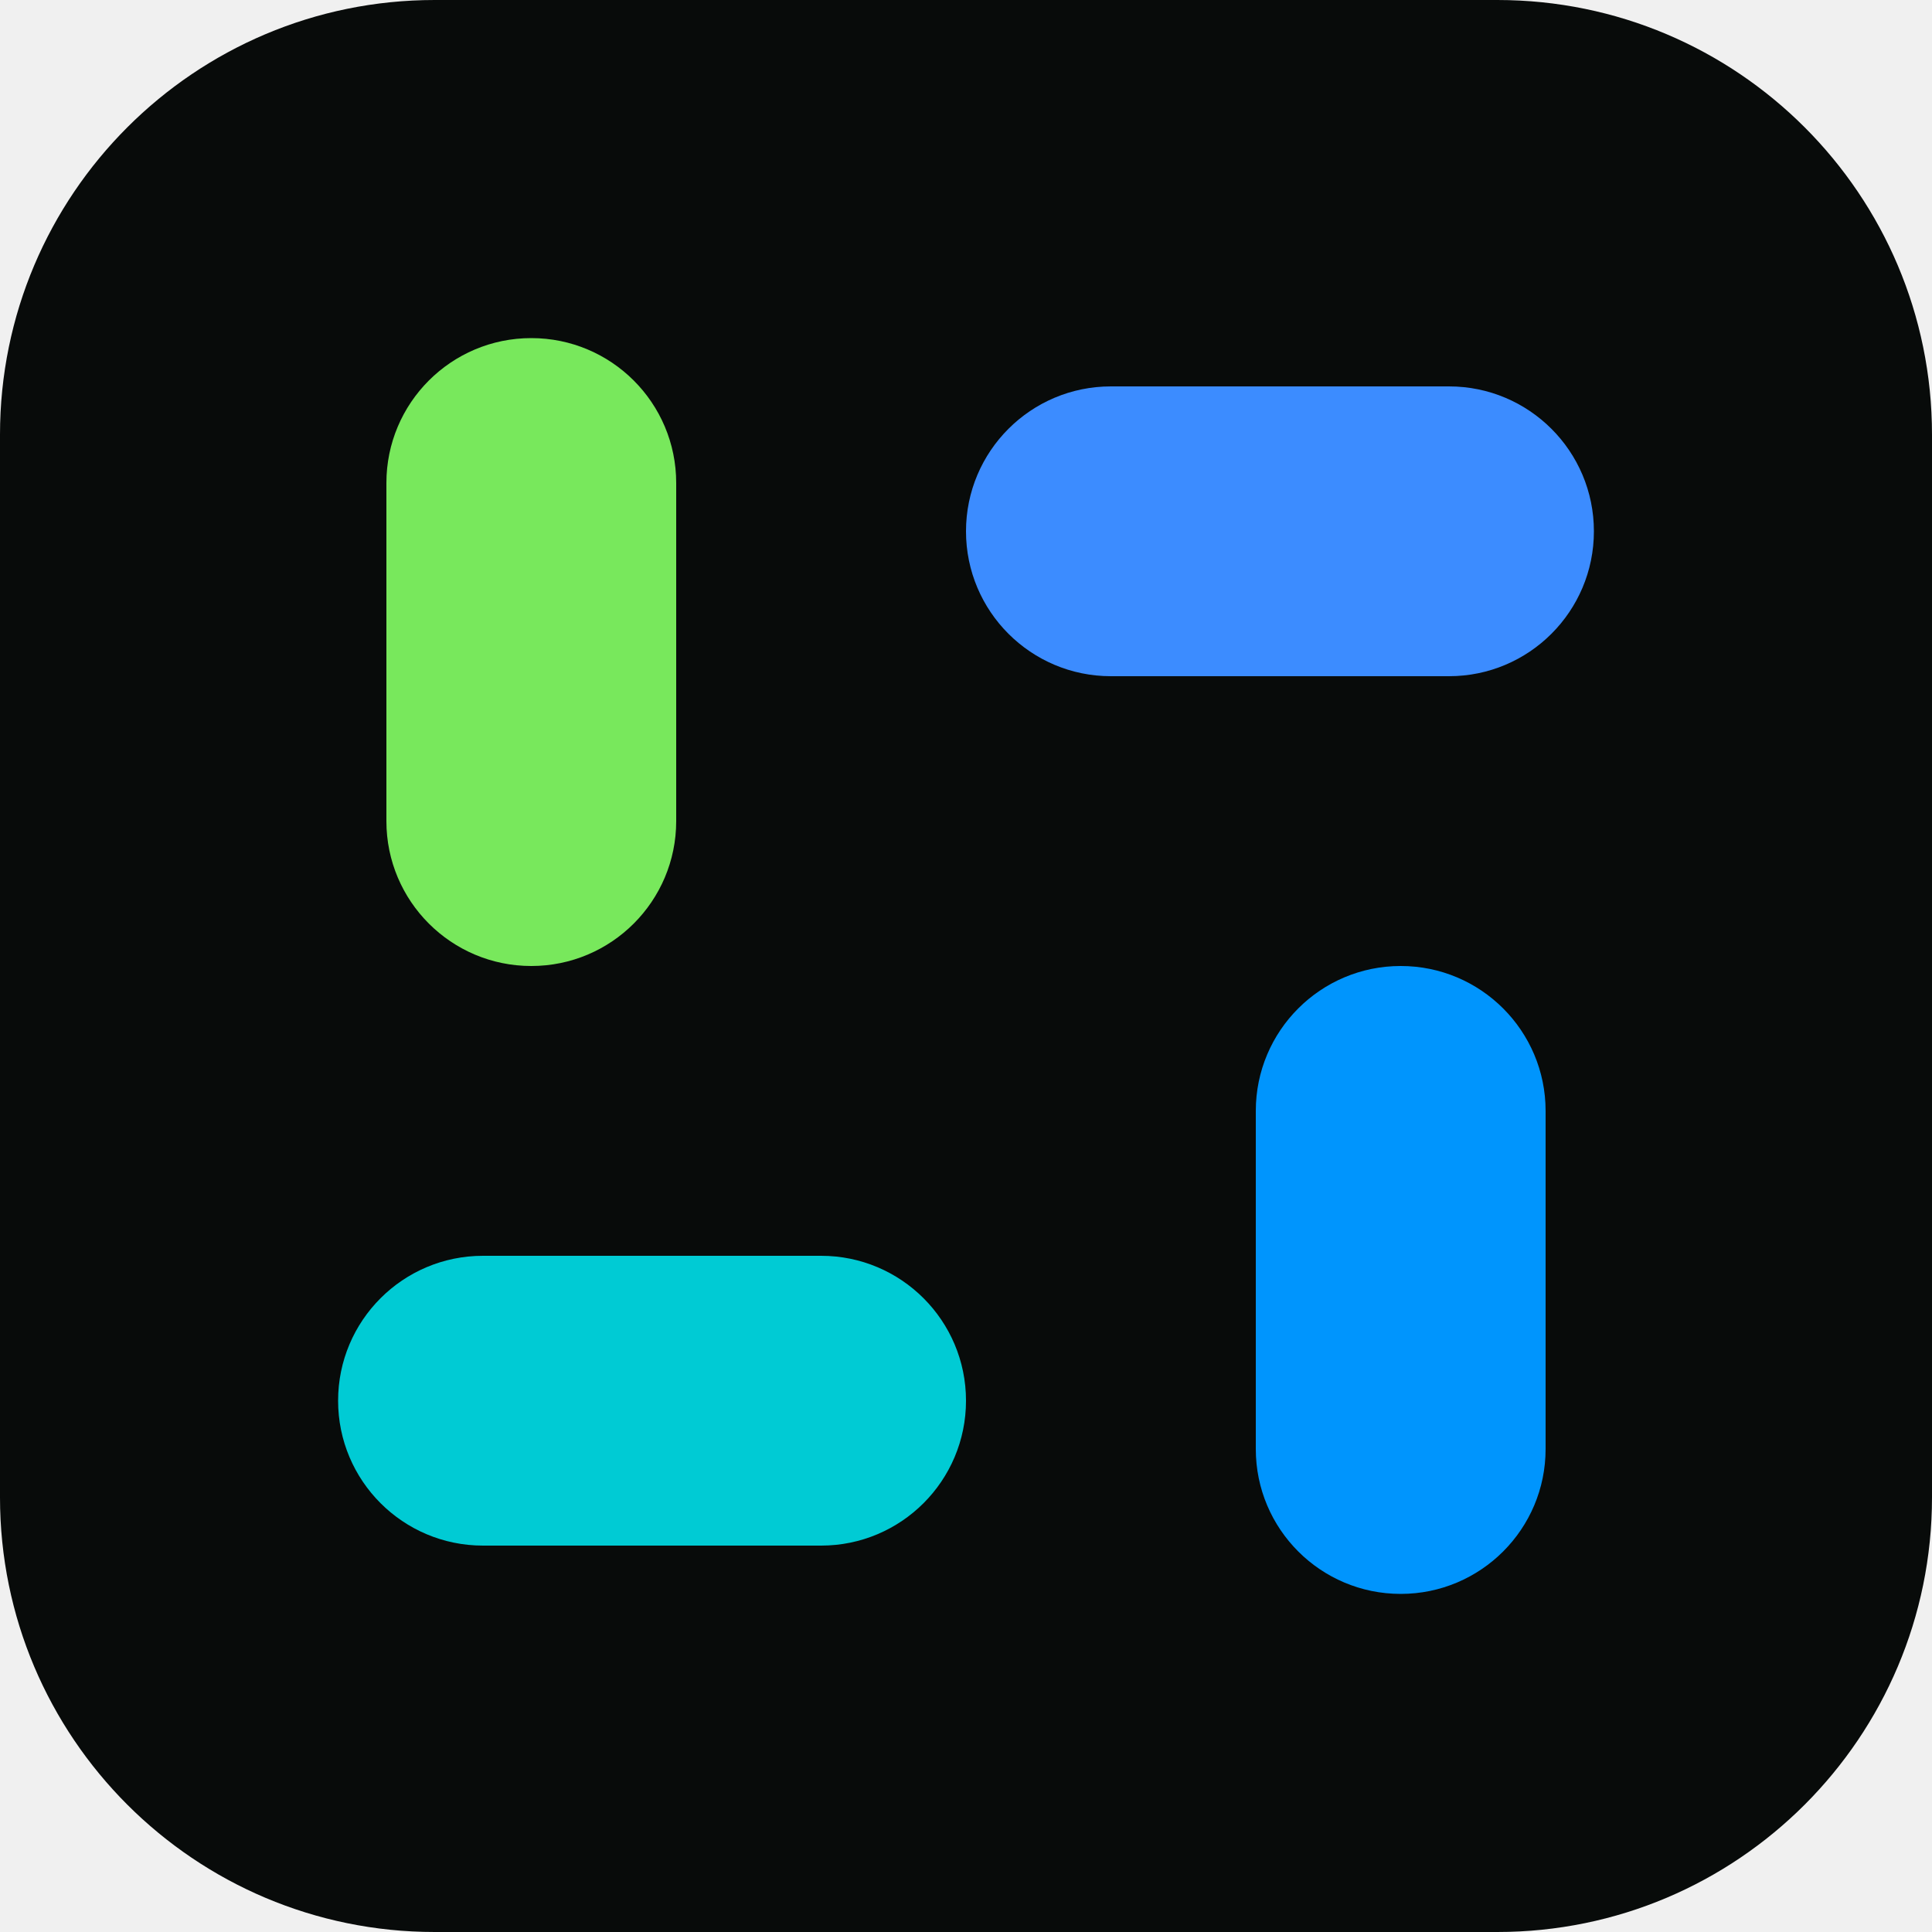
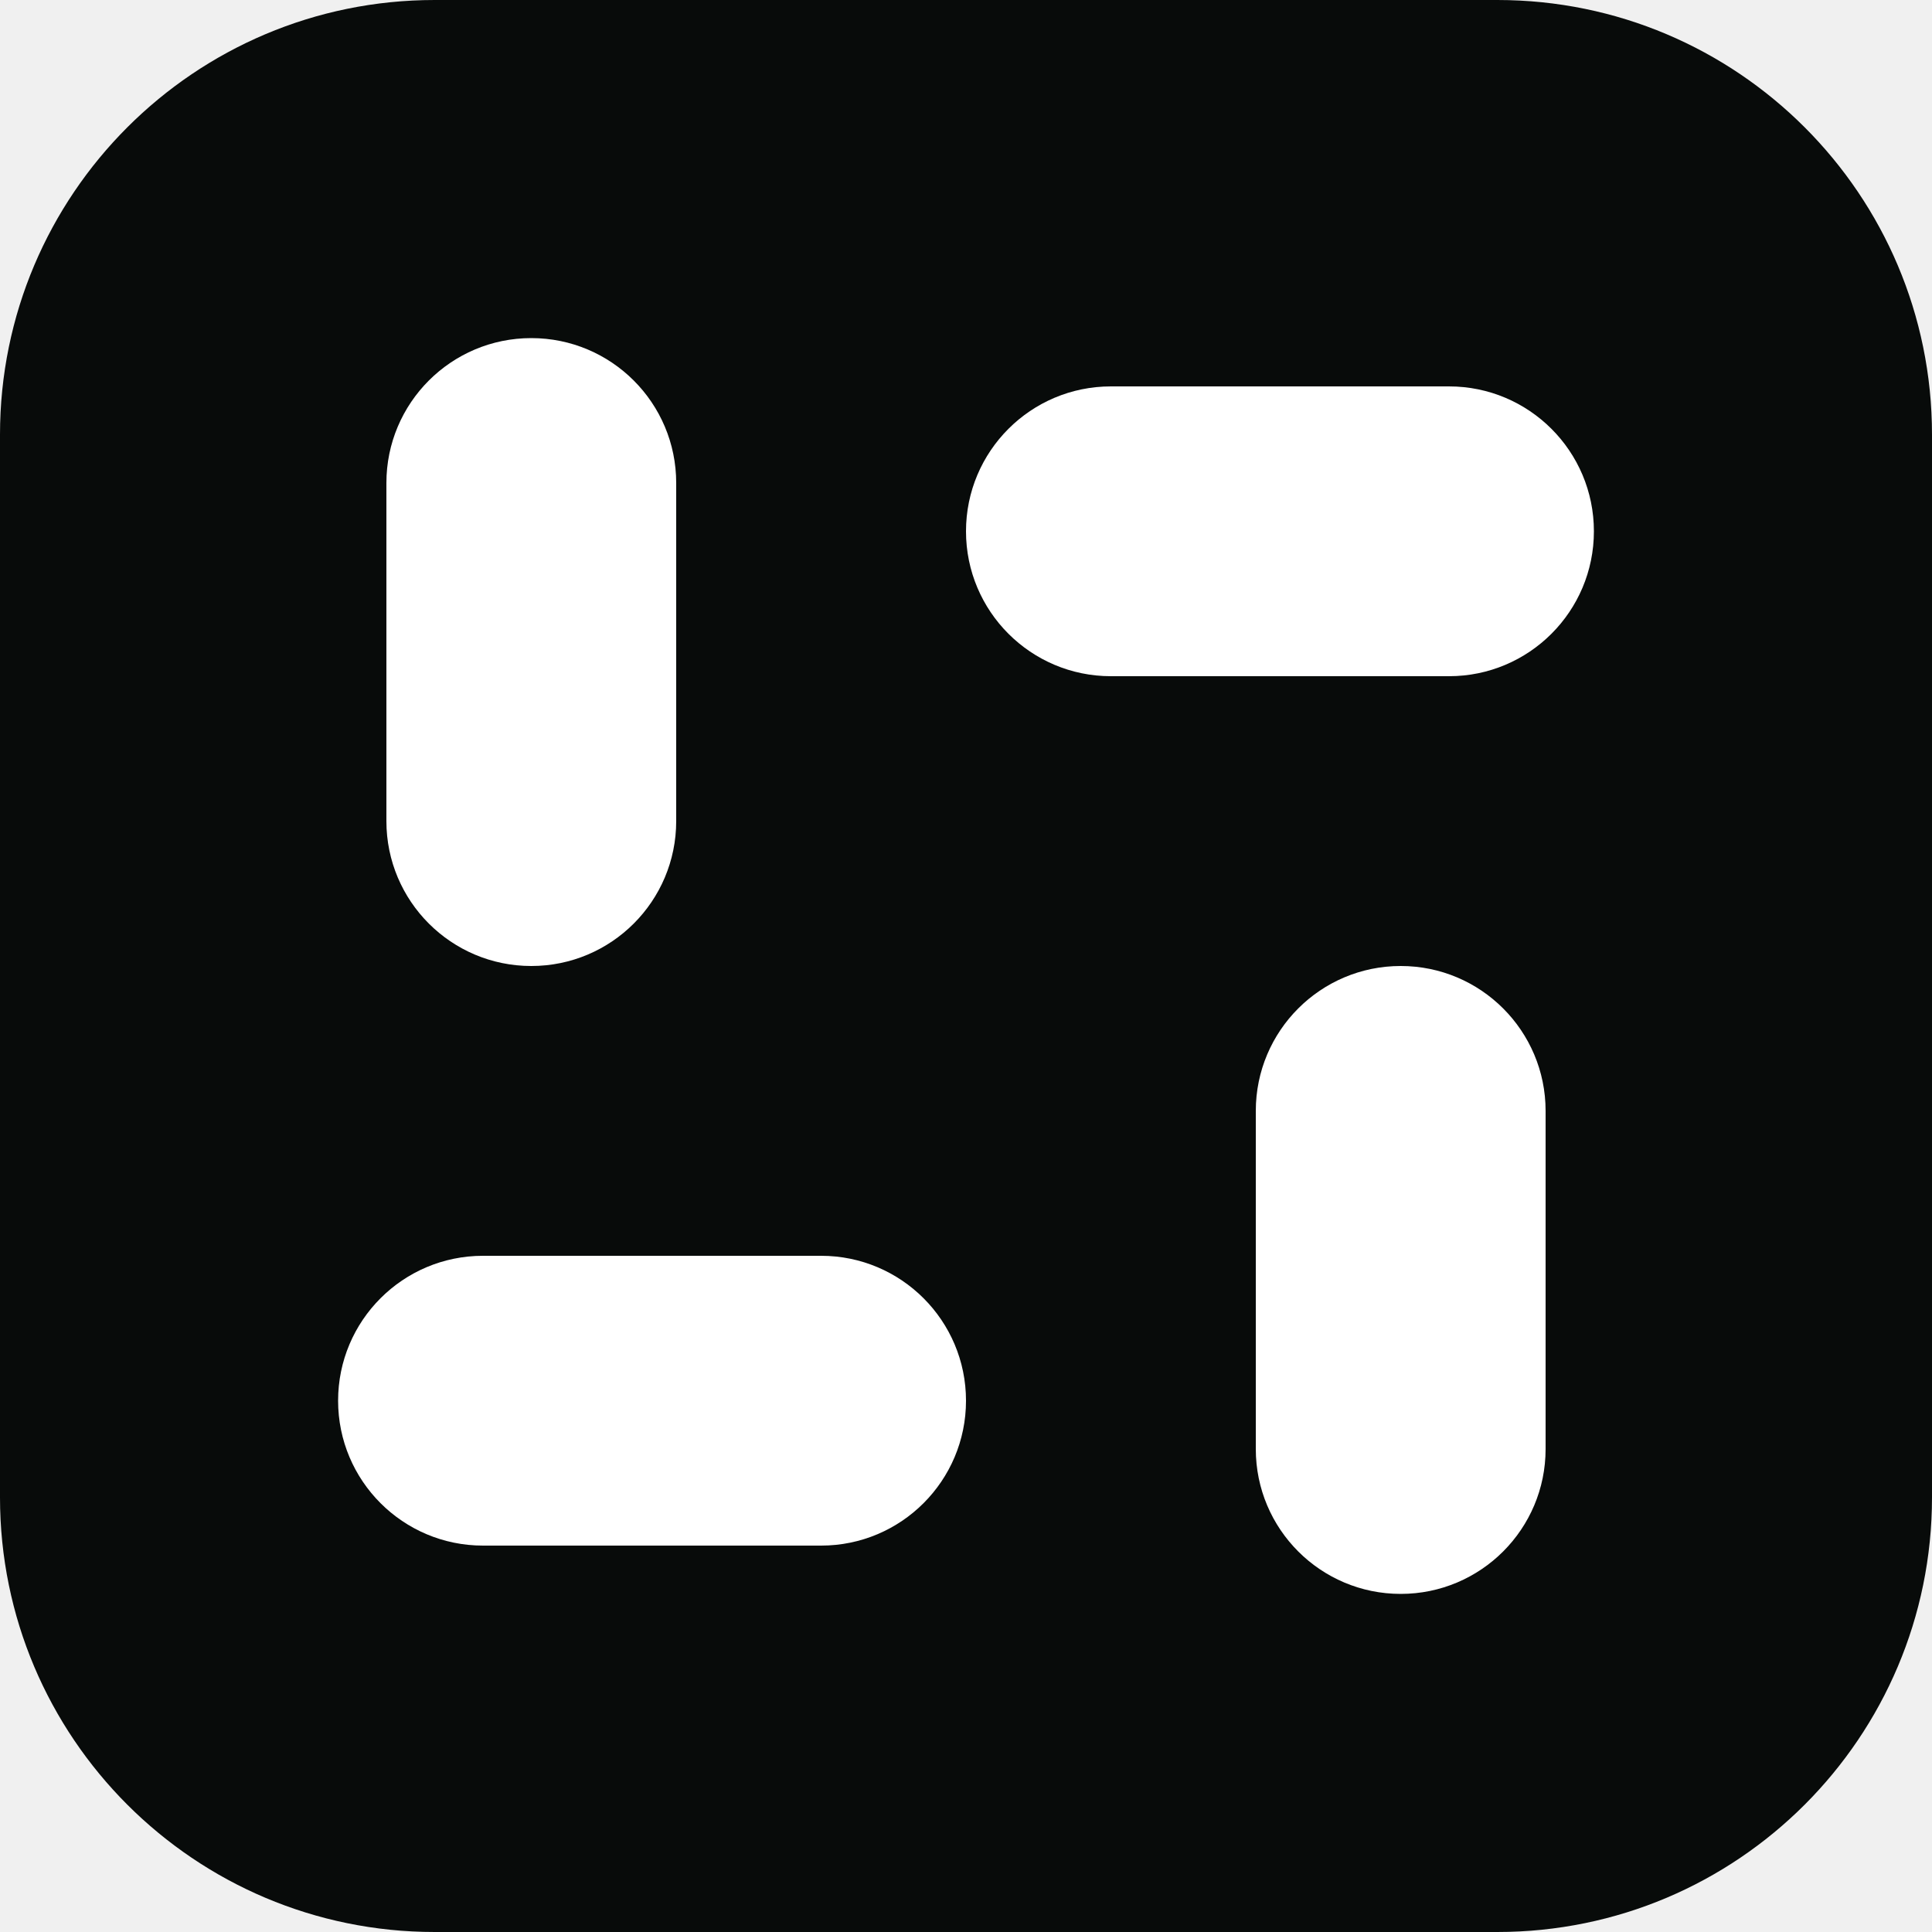
<svg xmlns="http://www.w3.org/2000/svg" viewBox="0 0 40 40">
  <rect width="40" height="40" rx="9" fill="#080b0a" />
-   <rect x="20" y="8" width="13" height="6" rx="3" fill="#3c8cff" />
-   <rect x="20" y="8" width="13" height="6" rx="3" fill="#0095fd" transform="rotate(90 20 20)" />
-   <rect x="20" y="8" width="13" height="6" rx="3" fill="#00cbd4" transform="rotate(180 20 20)" />
-   <rect x="20" y="8" width="13" height="6" rx="3" fill="#78e85c" transform="rotate(270 20 20)" />
+   <rect x="20" y="8" width="13" height="6" rx="3" fill="#ffffff" />
+   <rect x="20" y="8" width="13" height="6" rx="3" fill="#ffffff" transform="rotate(90 20 20)" />
+   <rect x="20" y="8" width="13" height="6" rx="3" fill="#ffffff" transform="rotate(180 20 20)" />
+   <rect x="20" y="8" width="13" height="6" rx="3" fill="#ffffff" transform="rotate(270 20 20)" />
</svg>
